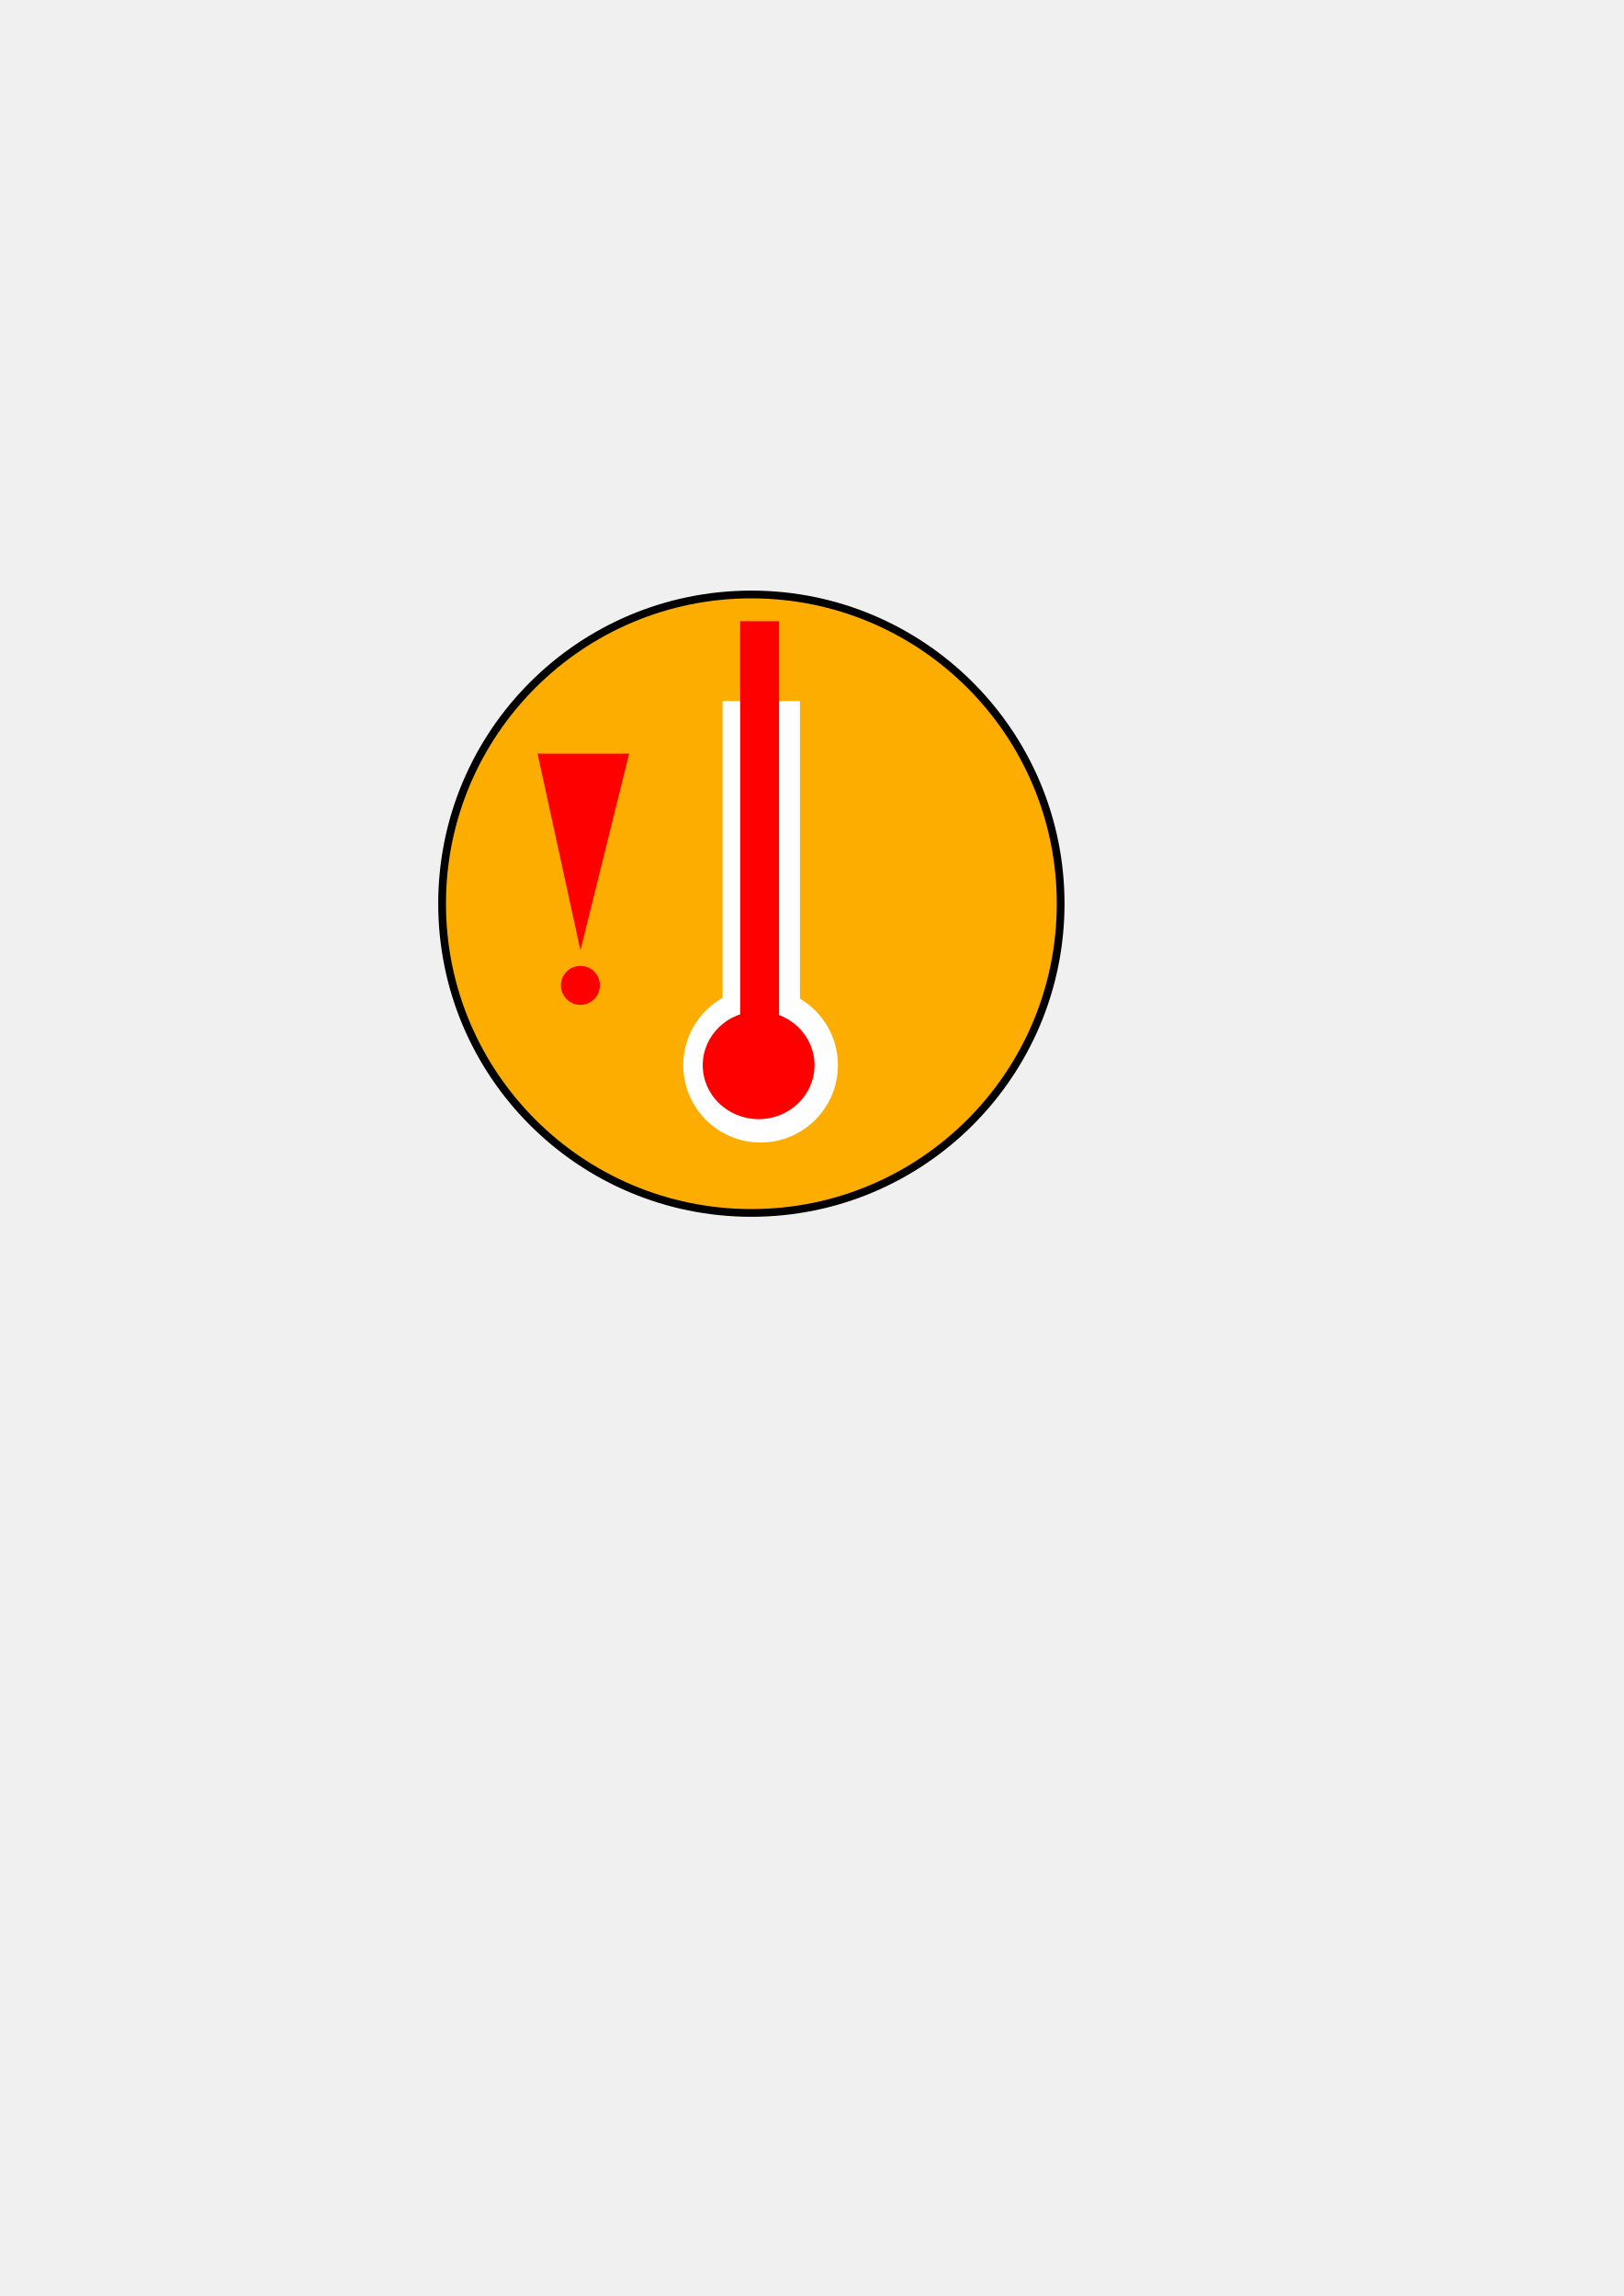
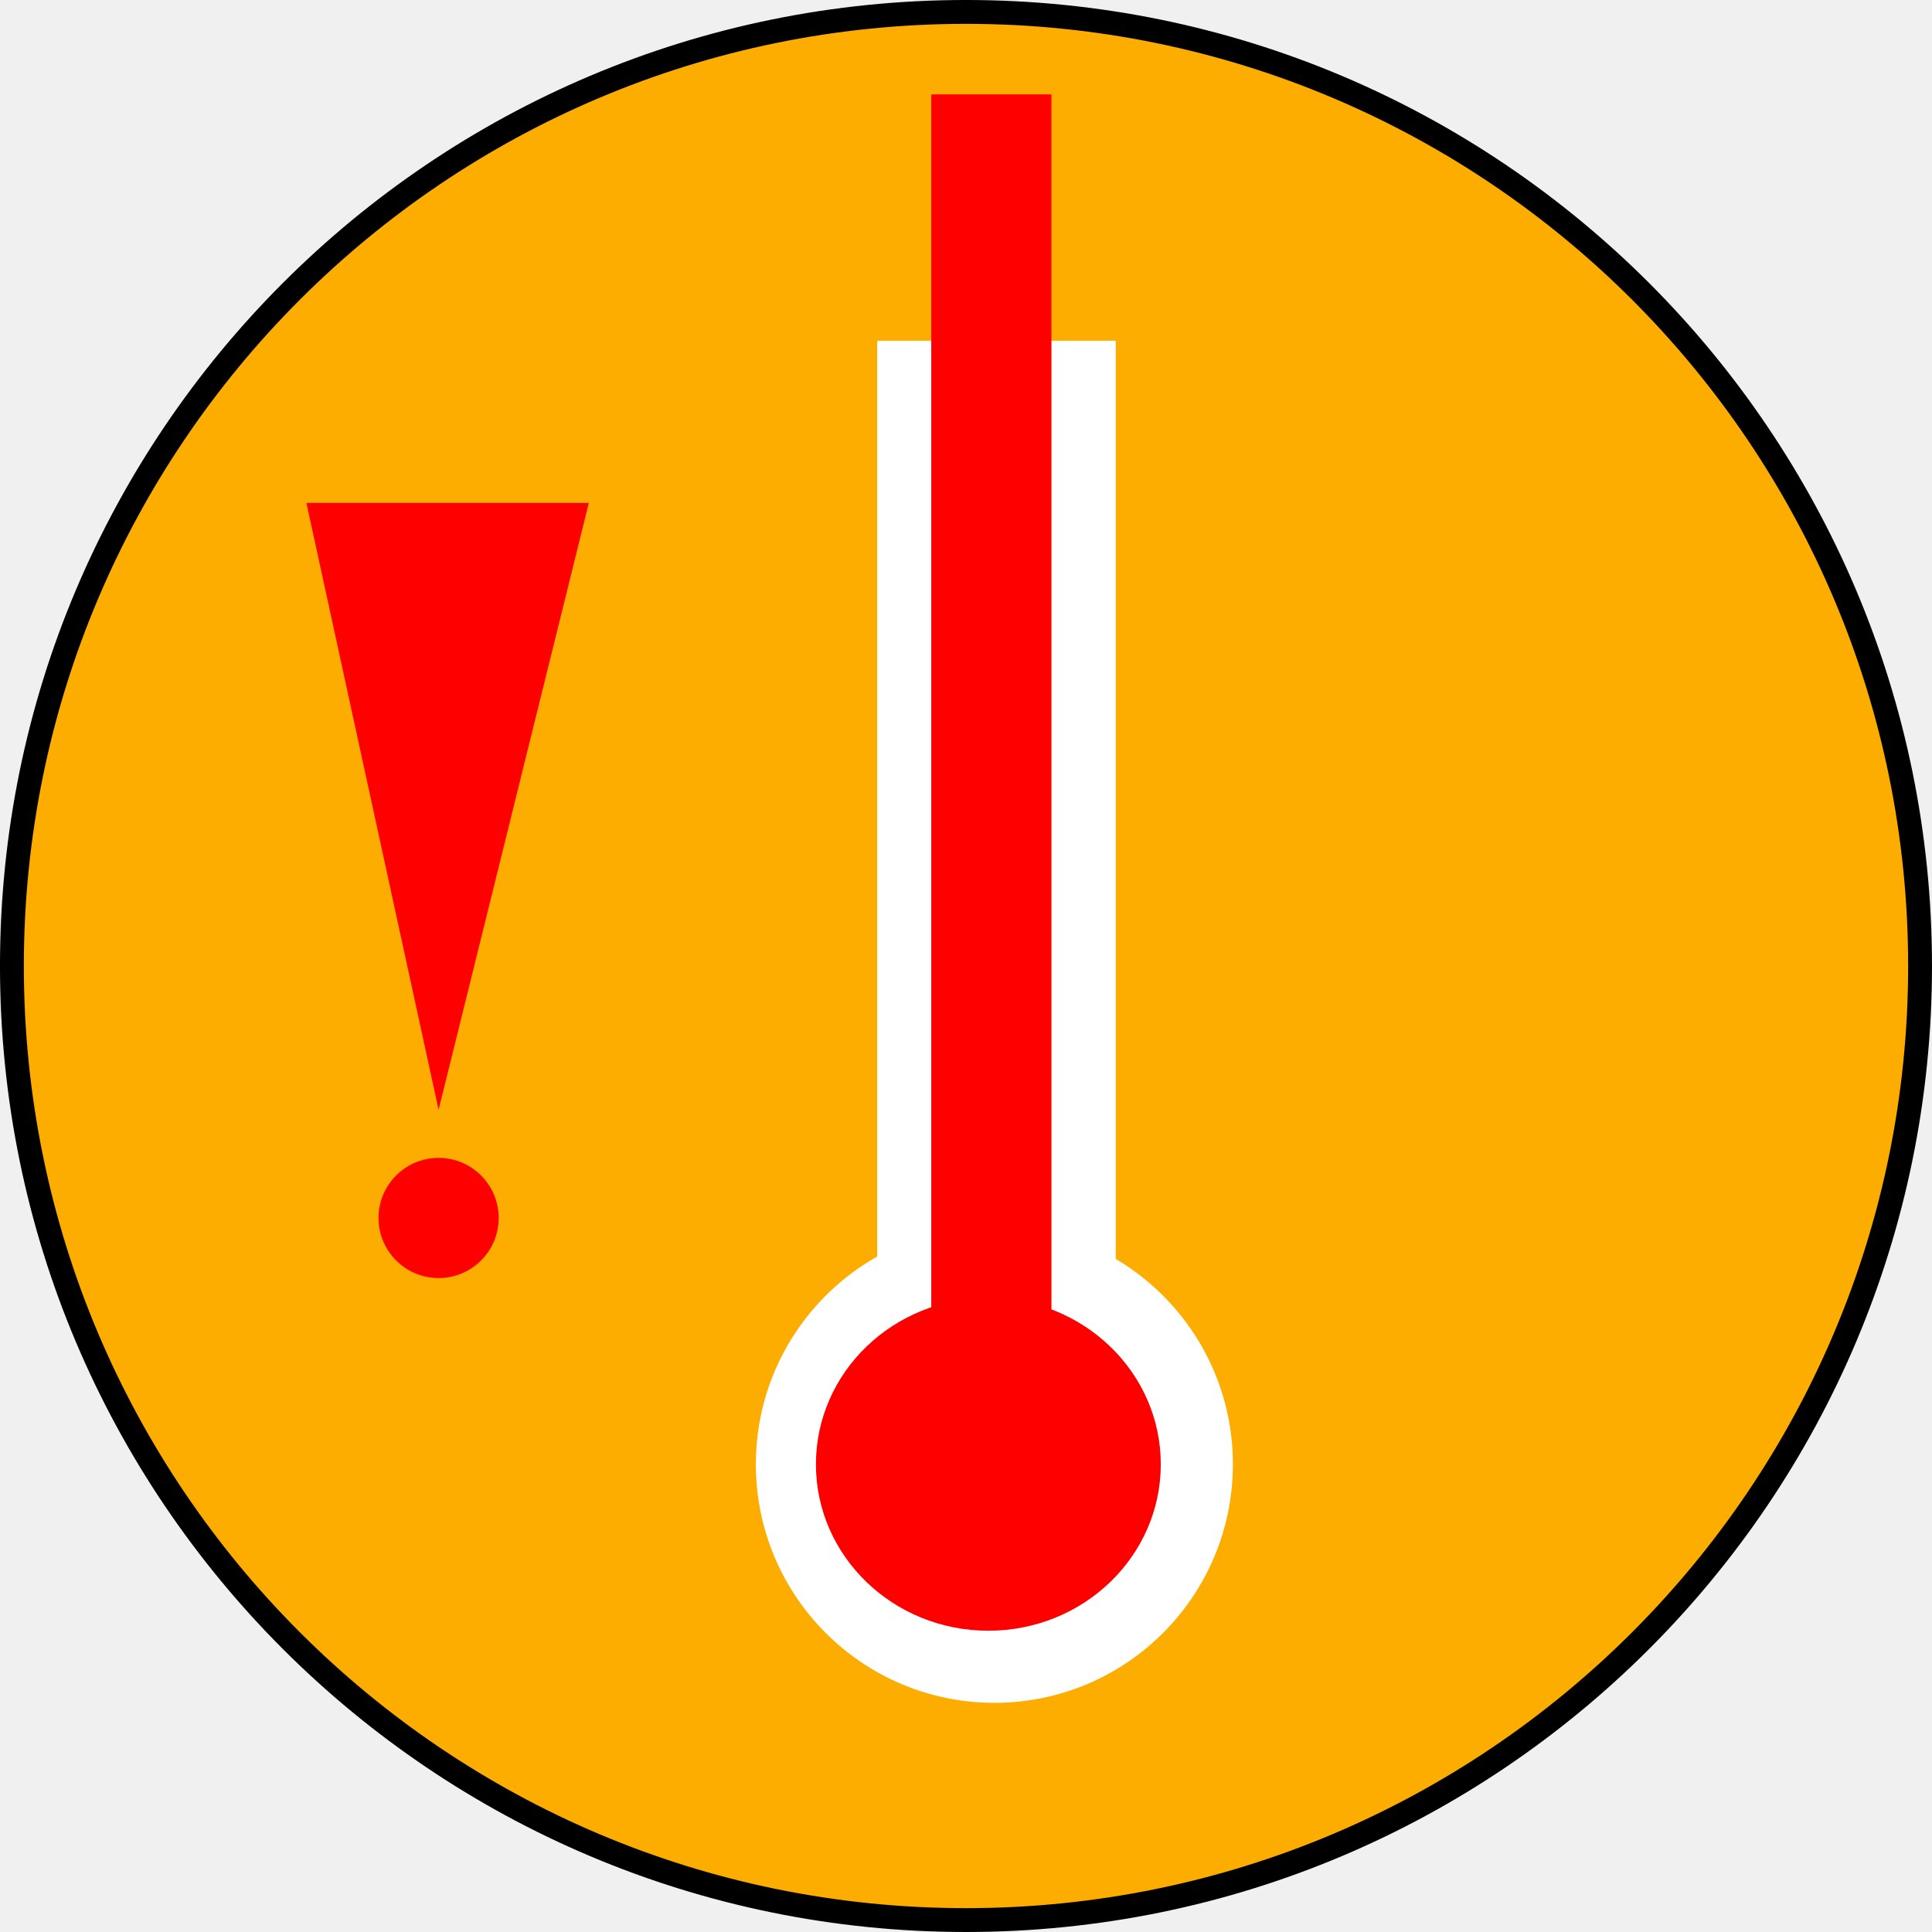
- <svg xmlns="http://www.w3.org/2000/svg" width="210mm" height="297mm" viewBox="0 0 210 297" version="1.1" id="svg5">
+ <svg xmlns="http://www.w3.org/2000/svg" width="81mm" height="81mm" viewBox="0 0 81 81" version="1.1" id="svg5">
  <defs id="defs2">
    <rect x="165.235" y="272.997" width="413.087" height="337.654" id="rect1975" />
  </defs>
-   <g id="layer1">
-     <circle style="fill:#fcad00;fill-rule:evenodd;stroke-width:1;fill-opacity:1;stroke:#000000;stroke-opacity:1;stroke-miterlimit:4;stroke-dasharray:none" id="path123" cx="97.178" cy="116.899" r="40" />
-     <text xml:space="preserve" transform="scale(0.2645833)" id="text1973" style="fill:black;fill-opacity:1;line-height:1.25;stroke:none;font-family:sans-serif;font-style:normal;font-weight:normal;font-size:40px;white-space:pre;shape-inside:url(#rect1975)" />
+   <g id="layer1" transform="translate(-56.6784,-76.3992)">
+     <circle style="fill:#fcad00;fill-opacity:1;fill-rule:evenodd;stroke:#000000;stroke-width:1;stroke-miterlimit:4;stroke-dasharray:none;stroke-opacity:1" id="path123" cx="97.178" cy="116.899" r="40" />
+     <text xml:space="preserve" transform="scale(0.2645833)" id="text1973" style="font-style:normal;font-weight:normal;font-size:40px;line-height:1.25;font-family:sans-serif;white-space:pre;shape-inside:url(#rect1975);fill:#000000;fill-opacity:1;stroke:none" />
    <circle style="fill:#ffffff;stroke:none;stroke-width:1" id="path1026" cx="98.368" cy="137.791" r="10" />
    <rect style="fill:#ffffff;stroke:none;stroke-width:1" id="rect1130" width="10" height="40" x="93.456" y="90.685" />
    <ellipse style="fill:#ff0000;stroke:none;stroke-width:0.71" id="circle1320" cx="98.116" cy="137.791" rx="7.229" ry="6.977" />
    <rect style="fill:#ff0000;stroke:none;stroke-width:1" id="rect1380" width="5.038" height="56.174" x="95.723" y="80.357" />
    <path style="fill:#ff0000;stroke:none;stroke-width:0.265px;stroke-linecap:butt;stroke-linejoin:miter;stroke-opacity:1" d="m 69.525,97.486 5.542,25.442 6.298,-25.442 z" id="path2147" />
    <circle style="fill:#ff0000;fill-opacity:1;stroke:none;stroke-width:1;stroke-opacity:1" id="path2247" cx="75.067" cy="127.463" r="2.519" />
  </g>
</svg>
